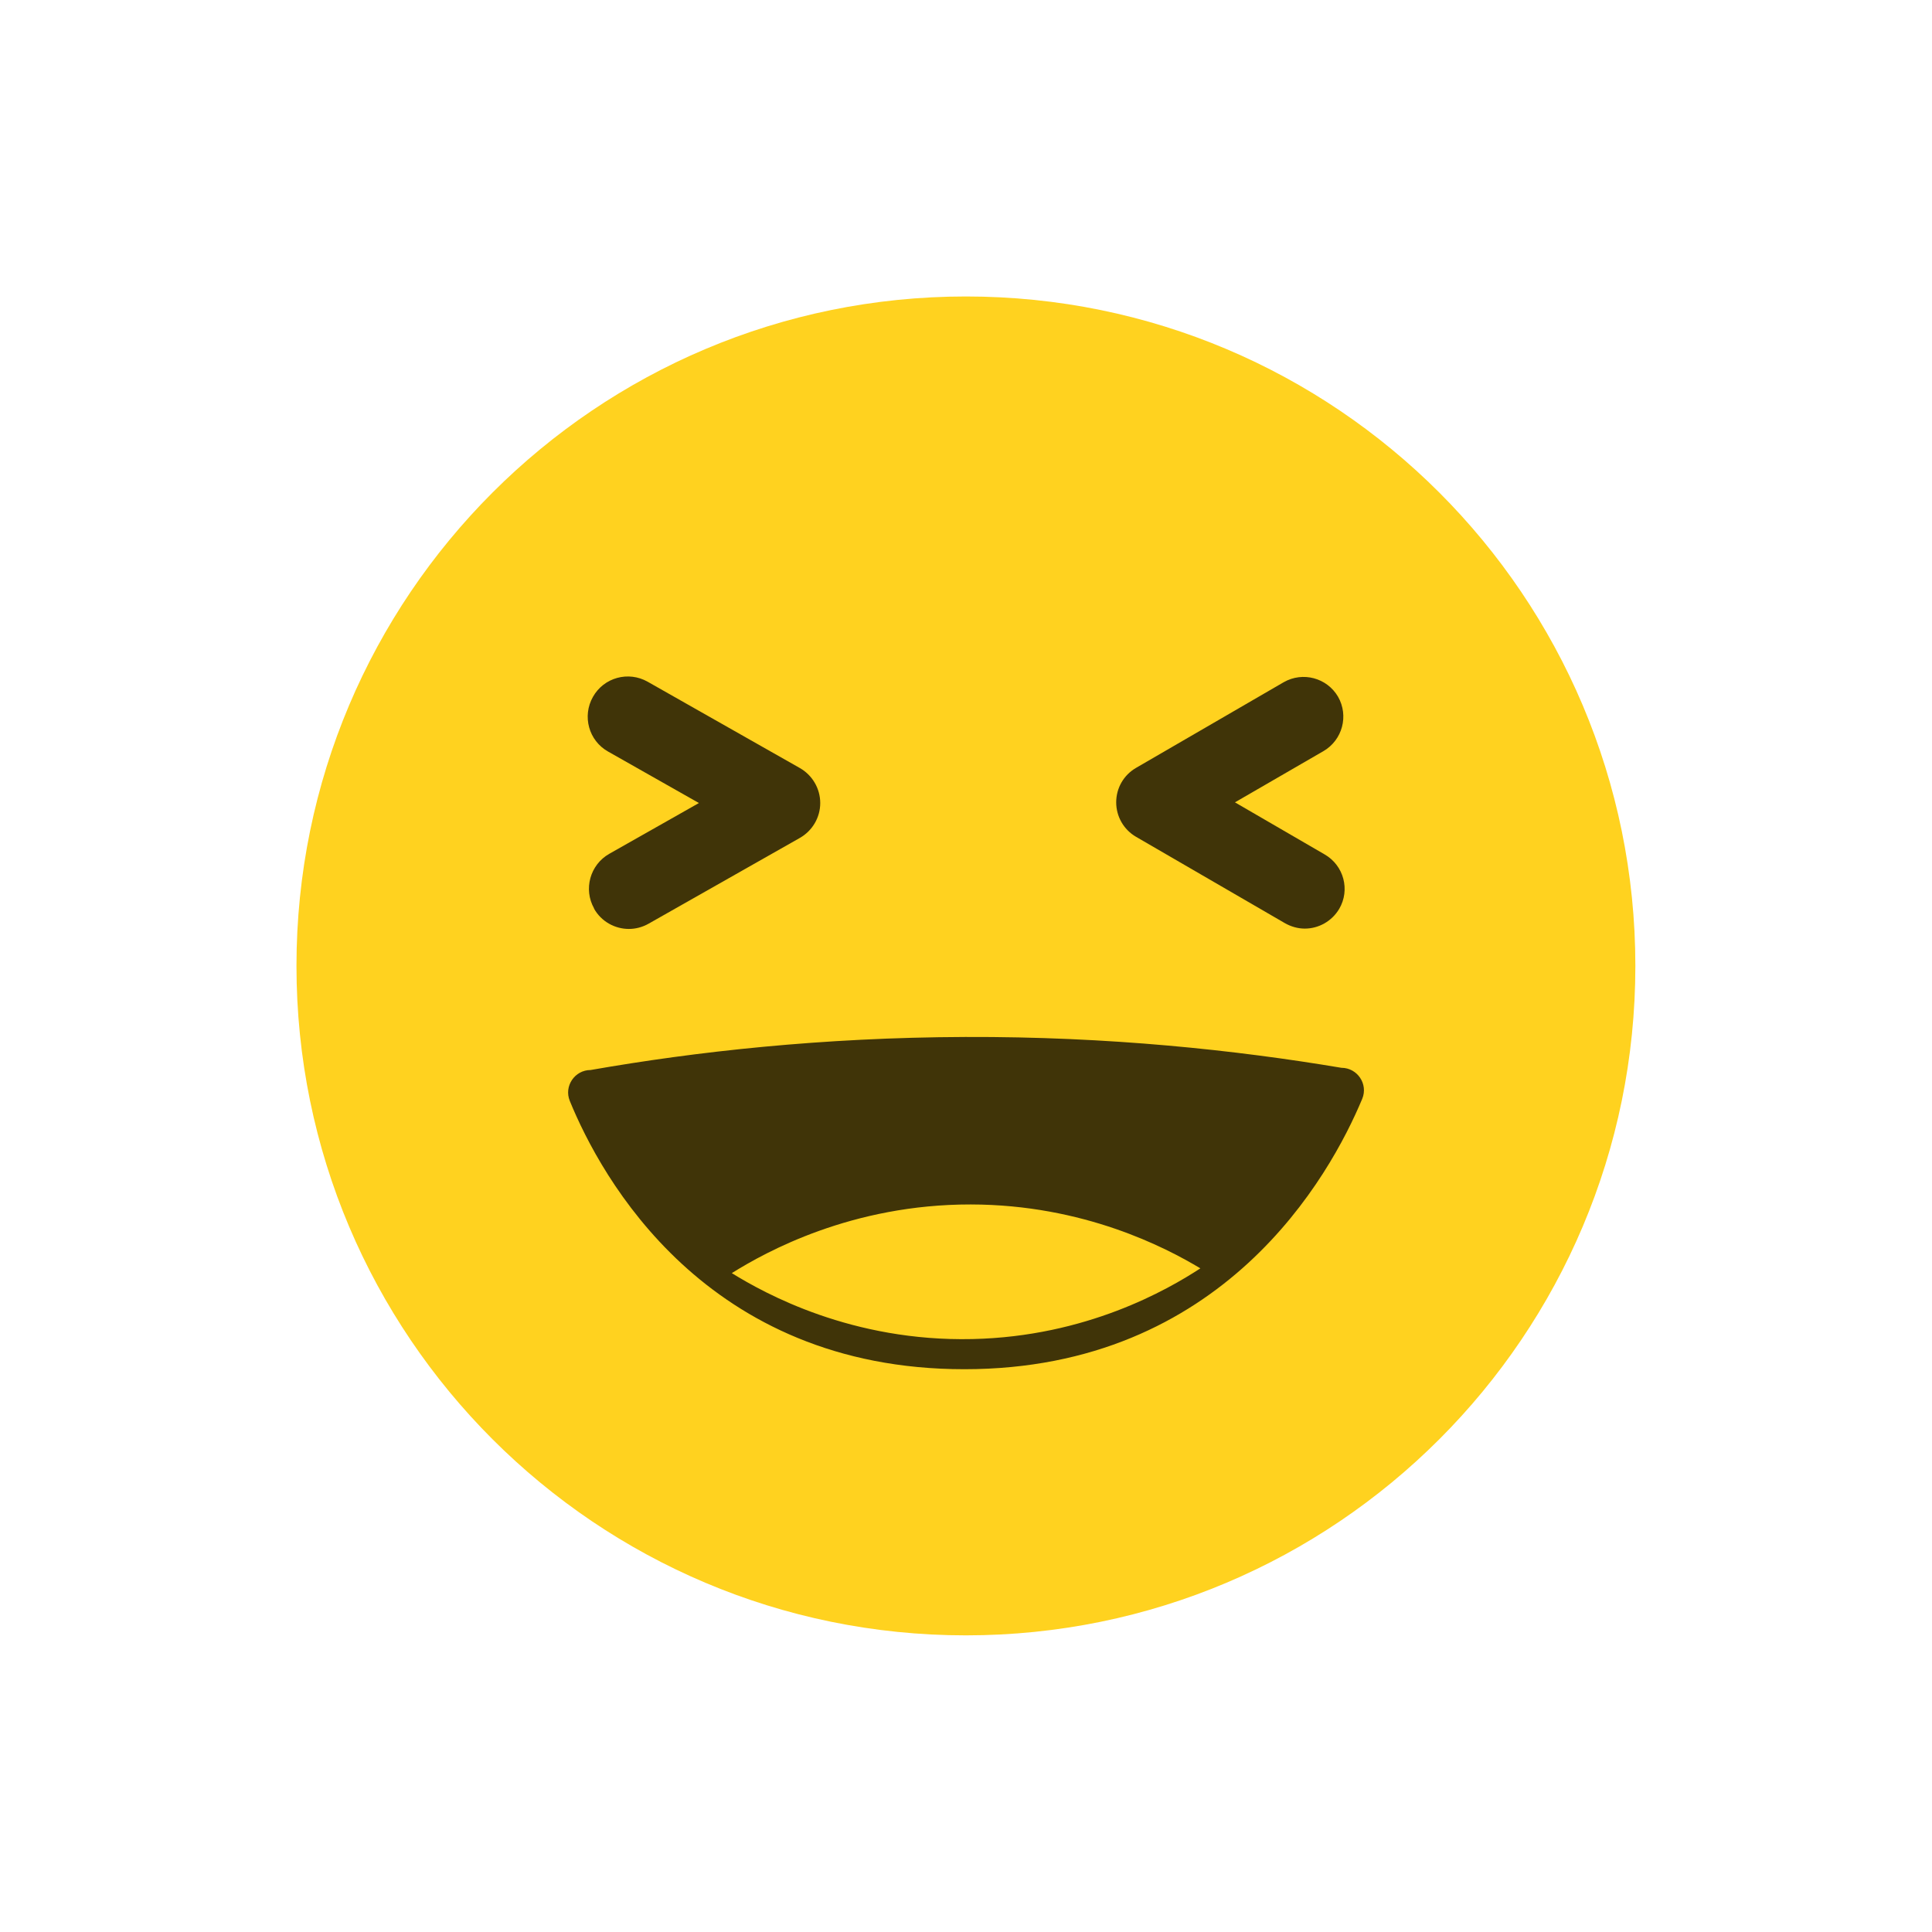
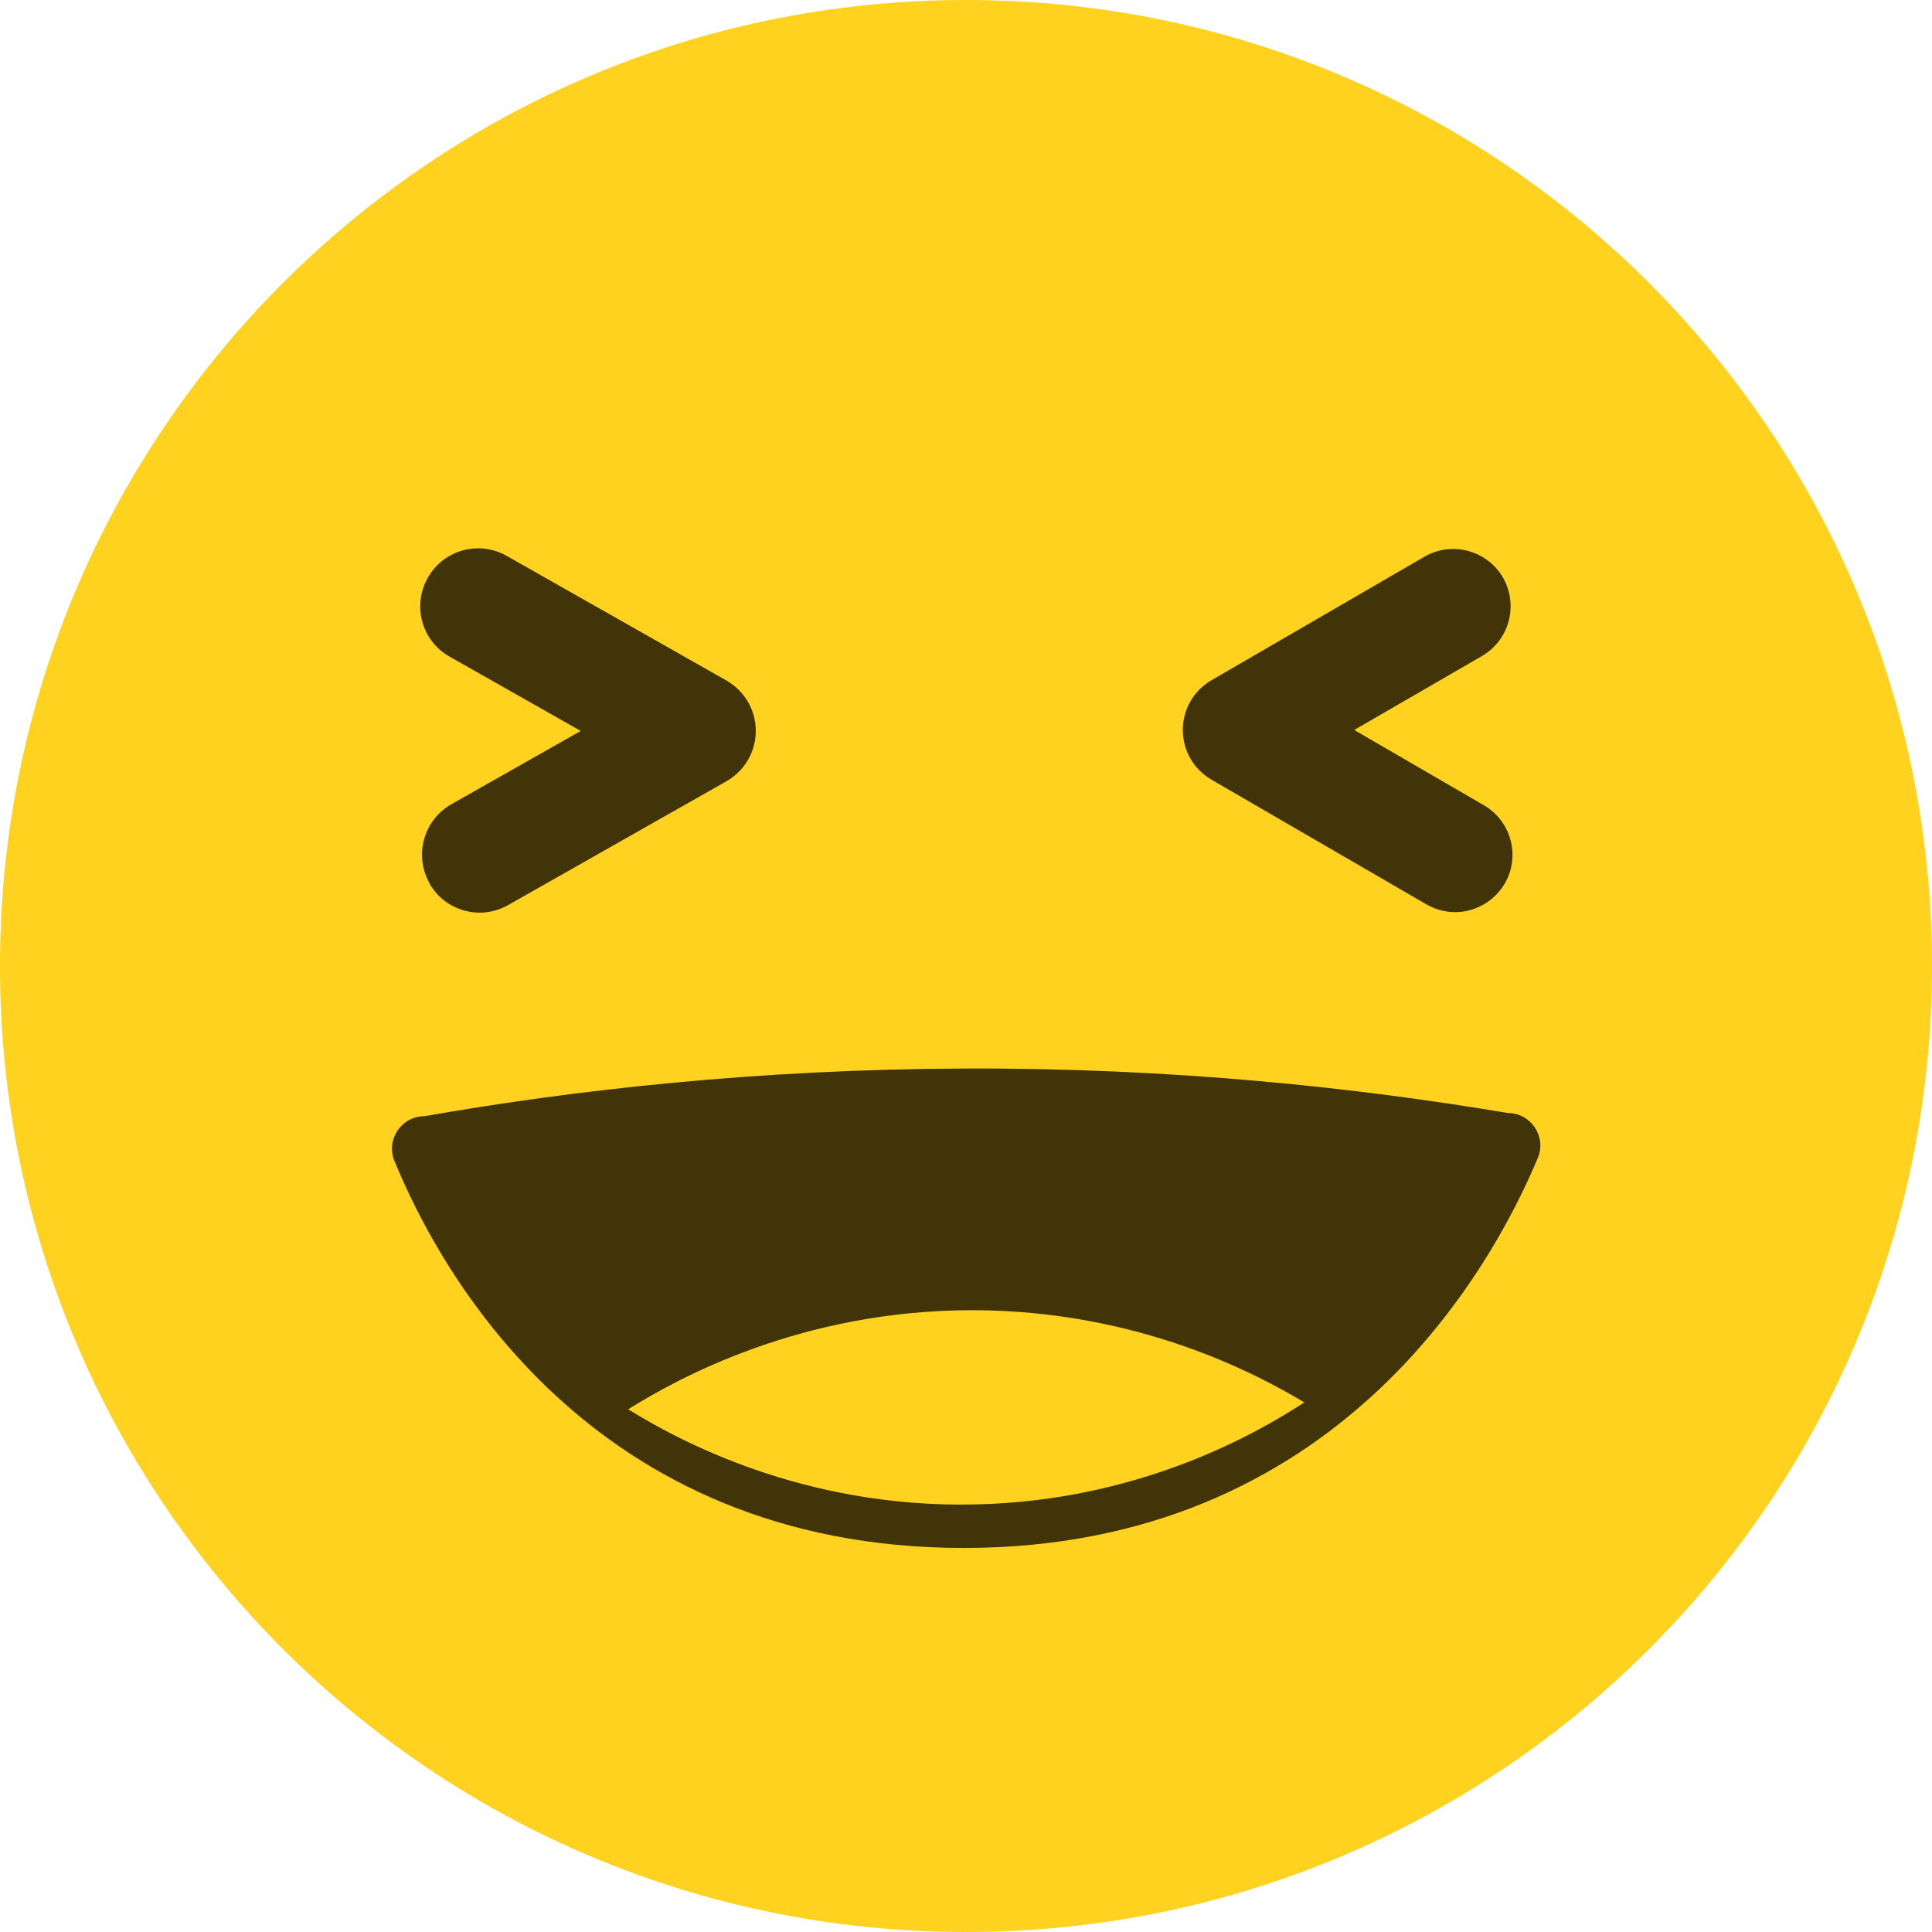
- <svg xmlns="http://www.w3.org/2000/svg" id="Camada_1" data-name="Camada 1" viewBox="0 0 113.39 113.39">
+ <svg xmlns="http://www.w3.org/2000/svg" id="Camada_1" version="1.1" viewBox="0 0 78.58 78.58">
  <defs>
    <style>
-       .cls-1 {
+       .st0 {
        fill: #ffd21f;
      }

-       .cls-2 {
+       .st1 {
        fill: #403408;
      }
    </style>
  </defs>
-   <circle class="cls-1" cx="56.69" cy="56.69" r="39.29" />
+   <circle class="st0" cx="39.29" cy="39.29" r="39.29" />
  <g>
-     <path class="cls-2" d="M78.73,62.67c-6.19-1.04-13.64-1.84-22.08-1.81-8.41.03-15.83.86-21.99,1.94-.93,0-1.57.95-1.22,1.81,1.83,4.48,7.96,15.75,23.16,15.75s21.46-11.35,23.35-15.87c.36-.87-.29-1.82-1.22-1.82ZM57.07,78.59c-7.07.16-12.18-2.67-14.12-3.87,2-1.25,7.04-4.04,14.03-4.03,6.62.01,11.44,2.53,13.47,3.75-1.93,1.26-6.69,4-13.37,4.15Z" />
-     <path class="cls-2" d="M78.53,40.89c-.65-1.11-2.07-1.49-3.19-.85l-8.67,5.03c-.72.42-1.16,1.18-1.16,2.02,0,.83.44,1.6,1.16,2.02l8.74,5.07c.37.21.77.32,1.17.32.8,0,1.58-.42,2.02-1.16.65-1.11.27-2.54-.85-3.19l-5.27-3.06,5.2-3.01c1.11-.65,1.49-2.07.85-3.19Z" />
-     <path class="cls-2" d="M34.86,53.32c.43.77,1.23,1.2,2.05,1.2.39,0,.79-.1,1.16-.31l8.87-5.03c.74-.42,1.2-1.2,1.2-2.05,0-.85-.46-1.63-1.19-2.05l-8.94-5.07c-1.13-.64-2.57-.25-3.21.89-.64,1.13-.25,2.57.89,3.21l5.33,3.02-5.26,2.98c-1.13.64-1.53,2.08-.89,3.21Z" />
+     <path class="st1" d="M61.33,45.27c-6.19-1.04-13.64-1.84-22.08-1.81-8.41.03-15.83.86-21.99,1.94-.93,0-1.57.95-1.22,1.81,1.83,4.48,7.96,15.75,23.16,15.75s21.46-11.35,23.35-15.87c.36-.87-.29-1.82-1.22-1.82ZM39.67,61.19c-7.07.16-12.18-2.67-14.12-3.87,2-1.25,7.04-4.04,14.03-4.03,6.62.01,11.44,2.53,13.47,3.75-1.93,1.26-6.69,4-13.37,4.15h0Z" />
+     <path class="st1" d="M61.13,23.49c-.65-1.11-2.07-1.49-3.19-.85l-8.67,5.03c-.72.42-1.16,1.18-1.16,2.02s.44,1.6,1.16,2.02l8.74,5.07c.37.21.77.32,1.17.32.8,0,1.58-.42,2.02-1.16.65-1.11.27-2.54-.85-3.19l-5.27-3.06,5.2-3.01c1.11-.65,1.49-2.07.85-3.19Z" />
+     <path class="st1" d="M17.46,35.92c.43.77,1.23,1.2,2.05,1.2.39,0,.79-.1,1.16-.31l8.87-5.03c.74-.42,1.2-1.2,1.2-2.05s-.46-1.63-1.19-2.05l-8.94-5.07c-1.13-.64-2.57-.25-3.21.89-.64,1.13-.25,2.57.89,3.21l5.33,3.02-5.26,2.98c-1.13.64-1.53,2.08-.89,3.21h-.01Z" />
  </g>
</svg>
